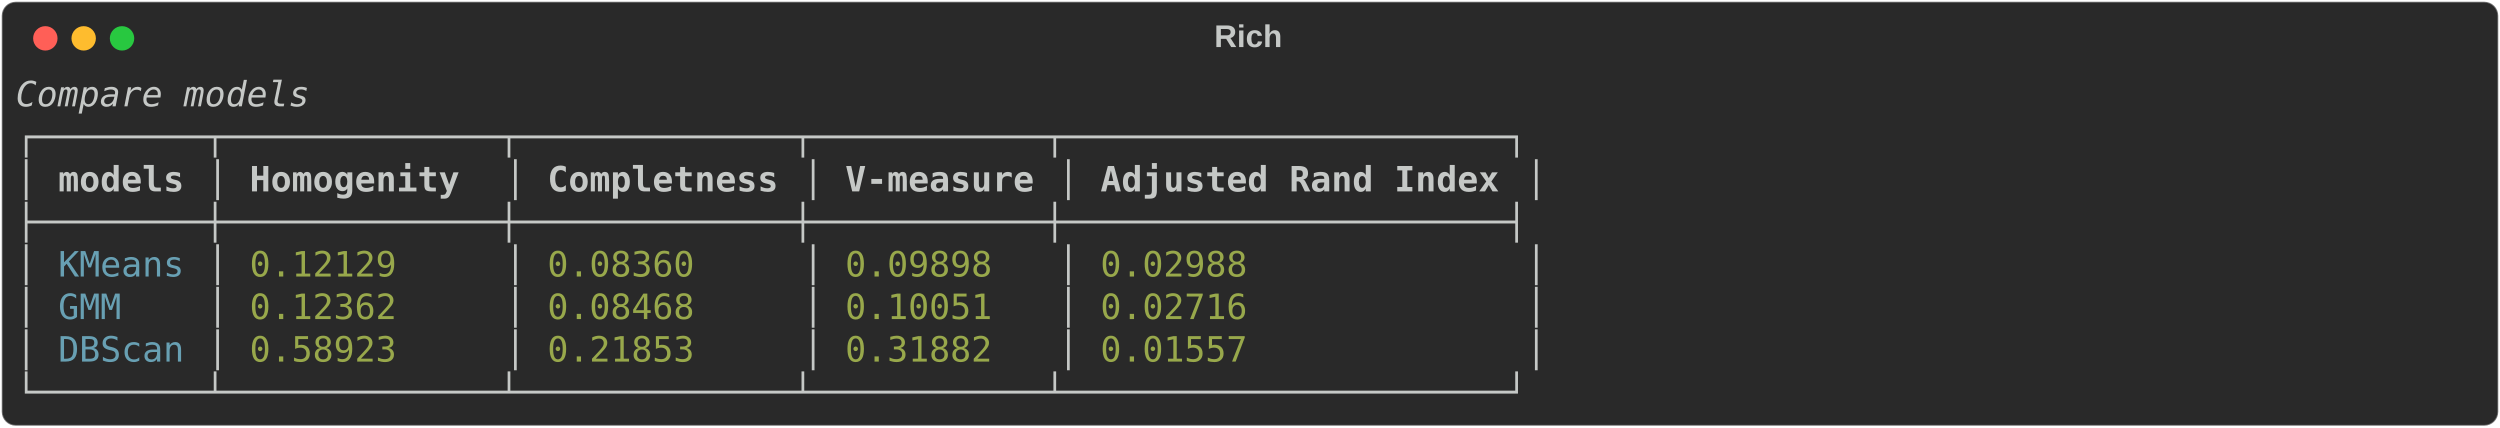
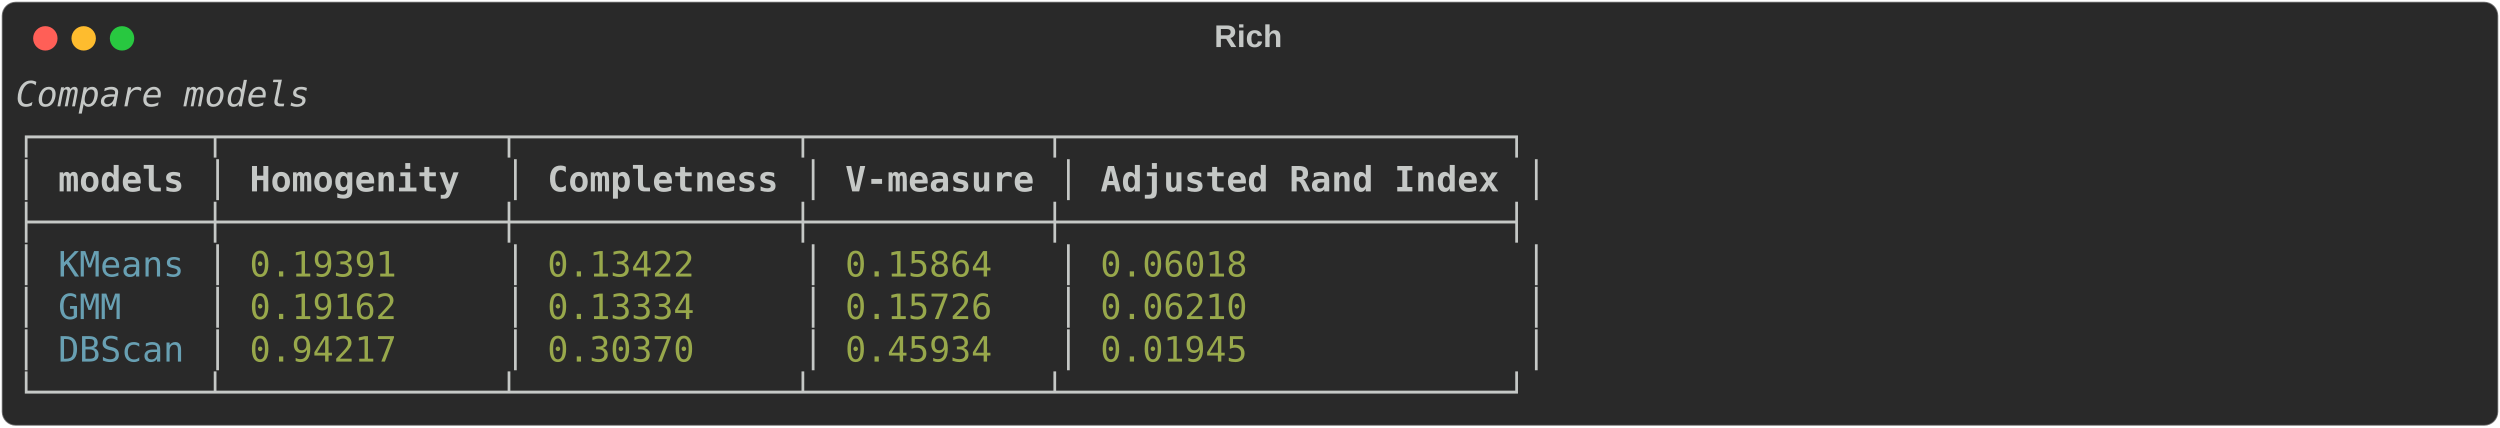
<svg xmlns="http://www.w3.org/2000/svg" class="rich-terminal" viewBox="0 0 1434 245.2">
  <style>

    @font-face {
        font-family: "Fira Code";
        src: local("FiraCode-Regular"),
                url("https://cdnjs.cloudflare.com/ajax/libs/firacode/6.2.0/woff2/FiraCode-Regular.woff2") format("woff2"),
                url("https://cdnjs.cloudflare.com/ajax/libs/firacode/6.2.0/woff/FiraCode-Regular.woff") format("woff");
        font-style: normal;
        font-weight: 400;
    }
    @font-face {
        font-family: "Fira Code";
        src: local("FiraCode-Bold"),
                url("https://cdnjs.cloudflare.com/ajax/libs/firacode/6.2.0/woff2/FiraCode-Bold.woff2") format("woff2"),
                url("https://cdnjs.cloudflare.com/ajax/libs/firacode/6.2.0/woff/FiraCode-Bold.woff") format("woff");
        font-style: bold;
        font-weight: 700;
    }

-     .terminal-3561587844-matrix {
+     .terminal-3814294635-matrix {
        font-family: Fira Code, monospace;
        font-size: 20px;
        line-height: 24.4px;
        font-variant-east-asian: full-width;
    }

-     .terminal-3561587844-title {
+     .terminal-3814294635-title {
        font-size: 18px;
        font-weight: bold;
        font-family: arial;
    }

-     .terminal-3561587844-r1 { fill: #c5c8c6;font-style: italic; }
- .terminal-3561587844-r2 { fill: #c5c8c6 }
- .terminal-3561587844-r3 { fill: #c5c8c6;font-weight: bold }
- .terminal-3561587844-r4 { fill: #68a0b3 }
- .terminal-3561587844-r5 { fill: #98a84b }
+     .terminal-3814294635-r1 { fill: #c5c8c6;font-style: italic; }
+ .terminal-3814294635-r2 { fill: #c5c8c6 }
+ .terminal-3814294635-r3 { fill: #c5c8c6;font-weight: bold }
+ .terminal-3814294635-r4 { fill: #68a0b3 }
+ .terminal-3814294635-r5 { fill: #98a84b }
    </style>
  <defs>
-     <clipPath id="terminal-3561587844-clip-terminal">
+     <clipPath id="terminal-3814294635-clip-terminal">
      <rect x="0" y="0" width="1414.2" height="194.2" />
    </clipPath>
-     <clipPath id="terminal-3561587844-line-0">
+     <clipPath id="terminal-3814294635-line-0">
      <rect x="0" y="1.5" width="1415.2" height="24.65" />
    </clipPath>
-     <clipPath id="terminal-3561587844-line-1">
+     <clipPath id="terminal-3814294635-line-1">
      <rect x="0" y="25.9" width="1415.2" height="24.65" />
    </clipPath>
-     <clipPath id="terminal-3561587844-line-2">
+     <clipPath id="terminal-3814294635-line-2">
      <rect x="0" y="50.3" width="1415.2" height="24.65" />
    </clipPath>
-     <clipPath id="terminal-3561587844-line-3">
+     <clipPath id="terminal-3814294635-line-3">
      <rect x="0" y="74.7" width="1415.2" height="24.65" />
    </clipPath>
-     <clipPath id="terminal-3561587844-line-4">
+     <clipPath id="terminal-3814294635-line-4">
      <rect x="0" y="99.1" width="1415.2" height="24.65" />
    </clipPath>
-     <clipPath id="terminal-3561587844-line-5">
+     <clipPath id="terminal-3814294635-line-5">
      <rect x="0" y="123.5" width="1415.2" height="24.65" />
    </clipPath>
-     <clipPath id="terminal-3561587844-line-6">
+     <clipPath id="terminal-3814294635-line-6">
      <rect x="0" y="147.9" width="1415.2" height="24.65" />
    </clipPath>
  </defs>
  <rect fill="#292929" stroke="rgba(255,255,255,0.35)" stroke-width="1" x="1" y="1" width="1432" height="243.2" rx="8" />
-   <text class="terminal-3561587844-title" fill="#c5c8c6" text-anchor="middle" x="716" y="27">Rich</text>
+   <text class="terminal-3814294635-title" fill="#c5c8c6" text-anchor="middle" x="716" y="27">Rich</text>
  <g transform="translate(26,22)">
    <circle cx="0" cy="0" r="7" fill="#ff5f57" />
    <circle cx="22" cy="0" r="7" fill="#febc2e" />
    <circle cx="44" cy="0" r="7" fill="#28c840" />
  </g>
-   <g transform="translate(9, 41)" clip-path="url(#terminal-3561587844-clip-terminal)">
-     <g class="terminal-3561587844-matrix">
-       <text class="terminal-3561587844-r1" x="0" y="20" textLength="878.4" clip-path="url(#terminal-3561587844-line-0)">                             Compare models                             </text>
-       <text class="terminal-3561587844-r2" x="1415.2" y="20" textLength="12.2" clip-path="url(#terminal-3561587844-line-0)">
+   <g transform="translate(9, 41)" clip-path="url(#terminal-3814294635-clip-terminal)">
+     <g class="terminal-3814294635-matrix">
+       <text class="terminal-3814294635-r1" x="0" y="20" textLength="878.4" clip-path="url(#terminal-3814294635-line-0)">                             Compare models                             </text>
+       <text class="terminal-3814294635-r2" x="1415.2" y="20" textLength="12.2" clip-path="url(#terminal-3814294635-line-0)">
</text>
-       <text class="terminal-3561587844-r2" x="0" y="44.4" textLength="878.4" clip-path="url(#terminal-3561587844-line-1)">┌────────┬─────────────┬─────────────┬───────────┬─────────────────────┐</text>
-       <text class="terminal-3561587844-r2" x="1415.2" y="44.4" textLength="12.2" clip-path="url(#terminal-3561587844-line-1)">
+       <text class="terminal-3814294635-r2" x="0" y="44.4" textLength="878.4" clip-path="url(#terminal-3814294635-line-1)">┌────────┬─────────────┬─────────────┬───────────┬─────────────────────┐</text>
+       <text class="terminal-3814294635-r2" x="1415.2" y="44.4" textLength="12.2" clip-path="url(#terminal-3814294635-line-1)">
</text>
-       <text class="terminal-3561587844-r2" x="0" y="68.8" textLength="12.2" clip-path="url(#terminal-3561587844-line-2)">│</text>
-       <text class="terminal-3561587844-r3" x="24.4" y="68.8" textLength="73.2" clip-path="url(#terminal-3561587844-line-2)">models</text>
-       <text class="terminal-3561587844-r2" x="109.8" y="68.8" textLength="12.2" clip-path="url(#terminal-3561587844-line-2)">│</text>
-       <text class="terminal-3561587844-r3" x="134.2" y="68.8" textLength="134.2" clip-path="url(#terminal-3561587844-line-2)">Homogenity </text>
-       <text class="terminal-3561587844-r2" x="280.6" y="68.8" textLength="12.2" clip-path="url(#terminal-3561587844-line-2)">│</text>
-       <text class="terminal-3561587844-r3" x="305" y="68.8" textLength="134.2" clip-path="url(#terminal-3561587844-line-2)">Completness</text>
-       <text class="terminal-3561587844-r2" x="451.4" y="68.8" textLength="12.2" clip-path="url(#terminal-3561587844-line-2)">│</text>
-       <text class="terminal-3561587844-r3" x="475.8" y="68.8" textLength="109.8" clip-path="url(#terminal-3561587844-line-2)">V-measure</text>
-       <text class="terminal-3561587844-r2" x="597.8" y="68.8" textLength="12.2" clip-path="url(#terminal-3561587844-line-2)">│</text>
-       <text class="terminal-3561587844-r3" x="622.2" y="68.8" textLength="231.8" clip-path="url(#terminal-3561587844-line-2)">Adjusted Rand Index</text>
-       <text class="terminal-3561587844-r2" x="866.2" y="68.8" textLength="12.2" clip-path="url(#terminal-3561587844-line-2)">│</text>
-       <text class="terminal-3561587844-r2" x="1415.2" y="68.8" textLength="12.2" clip-path="url(#terminal-3561587844-line-2)">
+       <text class="terminal-3814294635-r2" x="0" y="68.8" textLength="12.2" clip-path="url(#terminal-3814294635-line-2)">│</text>
+       <text class="terminal-3814294635-r3" x="24.4" y="68.8" textLength="73.2" clip-path="url(#terminal-3814294635-line-2)">models</text>
+       <text class="terminal-3814294635-r2" x="109.8" y="68.8" textLength="12.2" clip-path="url(#terminal-3814294635-line-2)">│</text>
+       <text class="terminal-3814294635-r3" x="134.2" y="68.8" textLength="134.2" clip-path="url(#terminal-3814294635-line-2)">Homogenity </text>
+       <text class="terminal-3814294635-r2" x="280.6" y="68.8" textLength="12.2" clip-path="url(#terminal-3814294635-line-2)">│</text>
+       <text class="terminal-3814294635-r3" x="305" y="68.8" textLength="134.2" clip-path="url(#terminal-3814294635-line-2)">Completness</text>
+       <text class="terminal-3814294635-r2" x="451.4" y="68.8" textLength="12.2" clip-path="url(#terminal-3814294635-line-2)">│</text>
+       <text class="terminal-3814294635-r3" x="475.8" y="68.8" textLength="109.8" clip-path="url(#terminal-3814294635-line-2)">V-measure</text>
+       <text class="terminal-3814294635-r2" x="597.8" y="68.8" textLength="12.2" clip-path="url(#terminal-3814294635-line-2)">│</text>
+       <text class="terminal-3814294635-r3" x="622.2" y="68.8" textLength="231.8" clip-path="url(#terminal-3814294635-line-2)">Adjusted Rand Index</text>
+       <text class="terminal-3814294635-r2" x="866.2" y="68.8" textLength="12.2" clip-path="url(#terminal-3814294635-line-2)">│</text>
+       <text class="terminal-3814294635-r2" x="1415.2" y="68.8" textLength="12.2" clip-path="url(#terminal-3814294635-line-2)">
</text>
-       <text class="terminal-3561587844-r2" x="0" y="93.2" textLength="878.4" clip-path="url(#terminal-3561587844-line-3)">├────────┼─────────────┼─────────────┼───────────┼─────────────────────┤</text>
-       <text class="terminal-3561587844-r2" x="1415.2" y="93.2" textLength="12.2" clip-path="url(#terminal-3561587844-line-3)">
+       <text class="terminal-3814294635-r2" x="0" y="93.2" textLength="878.4" clip-path="url(#terminal-3814294635-line-3)">├────────┼─────────────┼─────────────┼───────────┼─────────────────────┤</text>
+       <text class="terminal-3814294635-r2" x="1415.2" y="93.2" textLength="12.2" clip-path="url(#terminal-3814294635-line-3)">
</text>
-       <text class="terminal-3561587844-r2" x="0" y="117.6" textLength="12.2" clip-path="url(#terminal-3561587844-line-4)">│</text>
-       <text class="terminal-3561587844-r4" x="24.4" y="117.6" textLength="73.2" clip-path="url(#terminal-3561587844-line-4)">KMeans</text>
-       <text class="terminal-3561587844-r2" x="109.8" y="117.6" textLength="12.2" clip-path="url(#terminal-3561587844-line-4)">│</text>
-       <text class="terminal-3561587844-r5" x="134.2" y="117.6" textLength="134.2" clip-path="url(#terminal-3561587844-line-4)">  0.12129  </text>
-       <text class="terminal-3561587844-r2" x="280.6" y="117.6" textLength="12.2" clip-path="url(#terminal-3561587844-line-4)">│</text>
-       <text class="terminal-3561587844-r5" x="305" y="117.6" textLength="134.2" clip-path="url(#terminal-3561587844-line-4)">  0.08360  </text>
-       <text class="terminal-3561587844-r2" x="451.4" y="117.6" textLength="12.2" clip-path="url(#terminal-3561587844-line-4)">│</text>
-       <text class="terminal-3561587844-r5" x="475.8" y="117.6" textLength="109.8" clip-path="url(#terminal-3561587844-line-4)"> 0.09898 </text>
-       <text class="terminal-3561587844-r2" x="597.8" y="117.6" textLength="12.2" clip-path="url(#terminal-3561587844-line-4)">│</text>
-       <text class="terminal-3561587844-r5" x="622.2" y="117.6" textLength="231.8" clip-path="url(#terminal-3561587844-line-4)">      0.02988      </text>
-       <text class="terminal-3561587844-r2" x="866.2" y="117.6" textLength="12.2" clip-path="url(#terminal-3561587844-line-4)">│</text>
-       <text class="terminal-3561587844-r2" x="1415.2" y="117.6" textLength="12.2" clip-path="url(#terminal-3561587844-line-4)">
+       <text class="terminal-3814294635-r2" x="0" y="117.6" textLength="12.2" clip-path="url(#terminal-3814294635-line-4)">│</text>
+       <text class="terminal-3814294635-r4" x="24.4" y="117.6" textLength="73.2" clip-path="url(#terminal-3814294635-line-4)">KMeans</text>
+       <text class="terminal-3814294635-r2" x="109.8" y="117.6" textLength="12.2" clip-path="url(#terminal-3814294635-line-4)">│</text>
+       <text class="terminal-3814294635-r5" x="134.2" y="117.6" textLength="134.2" clip-path="url(#terminal-3814294635-line-4)">  0.19391  </text>
+       <text class="terminal-3814294635-r2" x="280.6" y="117.6" textLength="12.2" clip-path="url(#terminal-3814294635-line-4)">│</text>
+       <text class="terminal-3814294635-r5" x="305" y="117.6" textLength="134.2" clip-path="url(#terminal-3814294635-line-4)">  0.13422  </text>
+       <text class="terminal-3814294635-r2" x="451.4" y="117.6" textLength="12.2" clip-path="url(#terminal-3814294635-line-4)">│</text>
+       <text class="terminal-3814294635-r5" x="475.8" y="117.6" textLength="109.8" clip-path="url(#terminal-3814294635-line-4)"> 0.15864 </text>
+       <text class="terminal-3814294635-r2" x="597.8" y="117.6" textLength="12.2" clip-path="url(#terminal-3814294635-line-4)">│</text>
+       <text class="terminal-3814294635-r5" x="622.2" y="117.6" textLength="231.8" clip-path="url(#terminal-3814294635-line-4)">      0.06018      </text>
+       <text class="terminal-3814294635-r2" x="866.2" y="117.6" textLength="12.2" clip-path="url(#terminal-3814294635-line-4)">│</text>
+       <text class="terminal-3814294635-r2" x="1415.2" y="117.6" textLength="12.2" clip-path="url(#terminal-3814294635-line-4)">
</text>
-       <text class="terminal-3561587844-r2" x="0" y="142" textLength="12.2" clip-path="url(#terminal-3561587844-line-5)">│</text>
-       <text class="terminal-3561587844-r4" x="24.4" y="142" textLength="73.2" clip-path="url(#terminal-3561587844-line-5)">   GMM</text>
-       <text class="terminal-3561587844-r2" x="109.8" y="142" textLength="12.2" clip-path="url(#terminal-3561587844-line-5)">│</text>
-       <text class="terminal-3561587844-r5" x="134.2" y="142" textLength="134.2" clip-path="url(#terminal-3561587844-line-5)">  0.12362  </text>
-       <text class="terminal-3561587844-r2" x="280.6" y="142" textLength="12.2" clip-path="url(#terminal-3561587844-line-5)">│</text>
-       <text class="terminal-3561587844-r5" x="305" y="142" textLength="134.2" clip-path="url(#terminal-3561587844-line-5)">  0.08468  </text>
-       <text class="terminal-3561587844-r2" x="451.4" y="142" textLength="12.2" clip-path="url(#terminal-3561587844-line-5)">│</text>
-       <text class="terminal-3561587844-r5" x="475.8" y="142" textLength="109.8" clip-path="url(#terminal-3561587844-line-5)"> 0.10051 </text>
-       <text class="terminal-3561587844-r2" x="597.8" y="142" textLength="12.2" clip-path="url(#terminal-3561587844-line-5)">│</text>
-       <text class="terminal-3561587844-r5" x="622.2" y="142" textLength="231.8" clip-path="url(#terminal-3561587844-line-5)">      0.02716      </text>
-       <text class="terminal-3561587844-r2" x="866.2" y="142" textLength="12.2" clip-path="url(#terminal-3561587844-line-5)">│</text>
-       <text class="terminal-3561587844-r2" x="1415.2" y="142" textLength="12.2" clip-path="url(#terminal-3561587844-line-5)">
+       <text class="terminal-3814294635-r2" x="0" y="142" textLength="12.2" clip-path="url(#terminal-3814294635-line-5)">│</text>
+       <text class="terminal-3814294635-r4" x="24.4" y="142" textLength="73.2" clip-path="url(#terminal-3814294635-line-5)">   GMM</text>
+       <text class="terminal-3814294635-r2" x="109.8" y="142" textLength="12.2" clip-path="url(#terminal-3814294635-line-5)">│</text>
+       <text class="terminal-3814294635-r5" x="134.2" y="142" textLength="134.2" clip-path="url(#terminal-3814294635-line-5)">  0.19162  </text>
+       <text class="terminal-3814294635-r2" x="280.6" y="142" textLength="12.2" clip-path="url(#terminal-3814294635-line-5)">│</text>
+       <text class="terminal-3814294635-r5" x="305" y="142" textLength="134.2" clip-path="url(#terminal-3814294635-line-5)">  0.13334  </text>
+       <text class="terminal-3814294635-r2" x="451.4" y="142" textLength="12.2" clip-path="url(#terminal-3814294635-line-5)">│</text>
+       <text class="terminal-3814294635-r5" x="475.8" y="142" textLength="109.8" clip-path="url(#terminal-3814294635-line-5)"> 0.15726 </text>
+       <text class="terminal-3814294635-r2" x="597.8" y="142" textLength="12.2" clip-path="url(#terminal-3814294635-line-5)">│</text>
+       <text class="terminal-3814294635-r5" x="622.2" y="142" textLength="231.8" clip-path="url(#terminal-3814294635-line-5)">      0.06210      </text>
+       <text class="terminal-3814294635-r2" x="866.2" y="142" textLength="12.2" clip-path="url(#terminal-3814294635-line-5)">│</text>
+       <text class="terminal-3814294635-r2" x="1415.2" y="142" textLength="12.2" clip-path="url(#terminal-3814294635-line-5)">
</text>
-       <text class="terminal-3561587844-r2" x="0" y="166.4" textLength="12.2" clip-path="url(#terminal-3561587844-line-6)">│</text>
-       <text class="terminal-3561587844-r4" x="24.4" y="166.4" textLength="73.2" clip-path="url(#terminal-3561587844-line-6)">DBScan</text>
-       <text class="terminal-3561587844-r2" x="109.8" y="166.4" textLength="12.2" clip-path="url(#terminal-3561587844-line-6)">│</text>
-       <text class="terminal-3561587844-r5" x="134.2" y="166.4" textLength="134.2" clip-path="url(#terminal-3561587844-line-6)">  0.58923  </text>
-       <text class="terminal-3561587844-r2" x="280.6" y="166.4" textLength="12.2" clip-path="url(#terminal-3561587844-line-6)">│</text>
-       <text class="terminal-3561587844-r5" x="305" y="166.4" textLength="134.2" clip-path="url(#terminal-3561587844-line-6)">  0.21853  </text>
-       <text class="terminal-3561587844-r2" x="451.4" y="166.4" textLength="12.2" clip-path="url(#terminal-3561587844-line-6)">│</text>
-       <text class="terminal-3561587844-r5" x="475.8" y="166.4" textLength="109.8" clip-path="url(#terminal-3561587844-line-6)"> 0.31882 </text>
-       <text class="terminal-3561587844-r2" x="597.8" y="166.4" textLength="12.2" clip-path="url(#terminal-3561587844-line-6)">│</text>
-       <text class="terminal-3561587844-r5" x="622.2" y="166.4" textLength="231.8" clip-path="url(#terminal-3561587844-line-6)">      0.01557      </text>
-       <text class="terminal-3561587844-r2" x="866.2" y="166.4" textLength="12.2" clip-path="url(#terminal-3561587844-line-6)">│</text>
-       <text class="terminal-3561587844-r2" x="1415.2" y="166.4" textLength="12.2" clip-path="url(#terminal-3561587844-line-6)">
+       <text class="terminal-3814294635-r2" x="0" y="166.4" textLength="12.2" clip-path="url(#terminal-3814294635-line-6)">│</text>
+       <text class="terminal-3814294635-r4" x="24.4" y="166.4" textLength="73.2" clip-path="url(#terminal-3814294635-line-6)">DBScan</text>
+       <text class="terminal-3814294635-r2" x="109.8" y="166.4" textLength="12.2" clip-path="url(#terminal-3814294635-line-6)">│</text>
+       <text class="terminal-3814294635-r5" x="134.2" y="166.4" textLength="134.2" clip-path="url(#terminal-3814294635-line-6)">  0.94217  </text>
+       <text class="terminal-3814294635-r2" x="280.6" y="166.4" textLength="12.2" clip-path="url(#terminal-3814294635-line-6)">│</text>
+       <text class="terminal-3814294635-r5" x="305" y="166.4" textLength="134.2" clip-path="url(#terminal-3814294635-line-6)">  0.30370  </text>
+       <text class="terminal-3814294635-r2" x="451.4" y="166.4" textLength="12.2" clip-path="url(#terminal-3814294635-line-6)">│</text>
+       <text class="terminal-3814294635-r5" x="475.8" y="166.4" textLength="109.8" clip-path="url(#terminal-3814294635-line-6)"> 0.45934 </text>
+       <text class="terminal-3814294635-r2" x="597.8" y="166.4" textLength="12.2" clip-path="url(#terminal-3814294635-line-6)">│</text>
+       <text class="terminal-3814294635-r5" x="622.2" y="166.4" textLength="231.8" clip-path="url(#terminal-3814294635-line-6)">      0.01945      </text>
+       <text class="terminal-3814294635-r2" x="866.2" y="166.4" textLength="12.2" clip-path="url(#terminal-3814294635-line-6)">│</text>
+       <text class="terminal-3814294635-r2" x="1415.2" y="166.4" textLength="12.2" clip-path="url(#terminal-3814294635-line-6)">
</text>
-       <text class="terminal-3561587844-r2" x="0" y="190.8" textLength="878.4" clip-path="url(#terminal-3561587844-line-7)">└────────┴─────────────┴─────────────┴───────────┴─────────────────────┘</text>
-       <text class="terminal-3561587844-r2" x="1415.2" y="190.8" textLength="12.2" clip-path="url(#terminal-3561587844-line-7)">
+       <text class="terminal-3814294635-r2" x="0" y="190.8" textLength="878.4" clip-path="url(#terminal-3814294635-line-7)">└────────┴─────────────┴─────────────┴───────────┴─────────────────────┘</text>
+       <text class="terminal-3814294635-r2" x="1415.2" y="190.8" textLength="12.2" clip-path="url(#terminal-3814294635-line-7)">
</text>
    </g>
  </g>
</svg>
